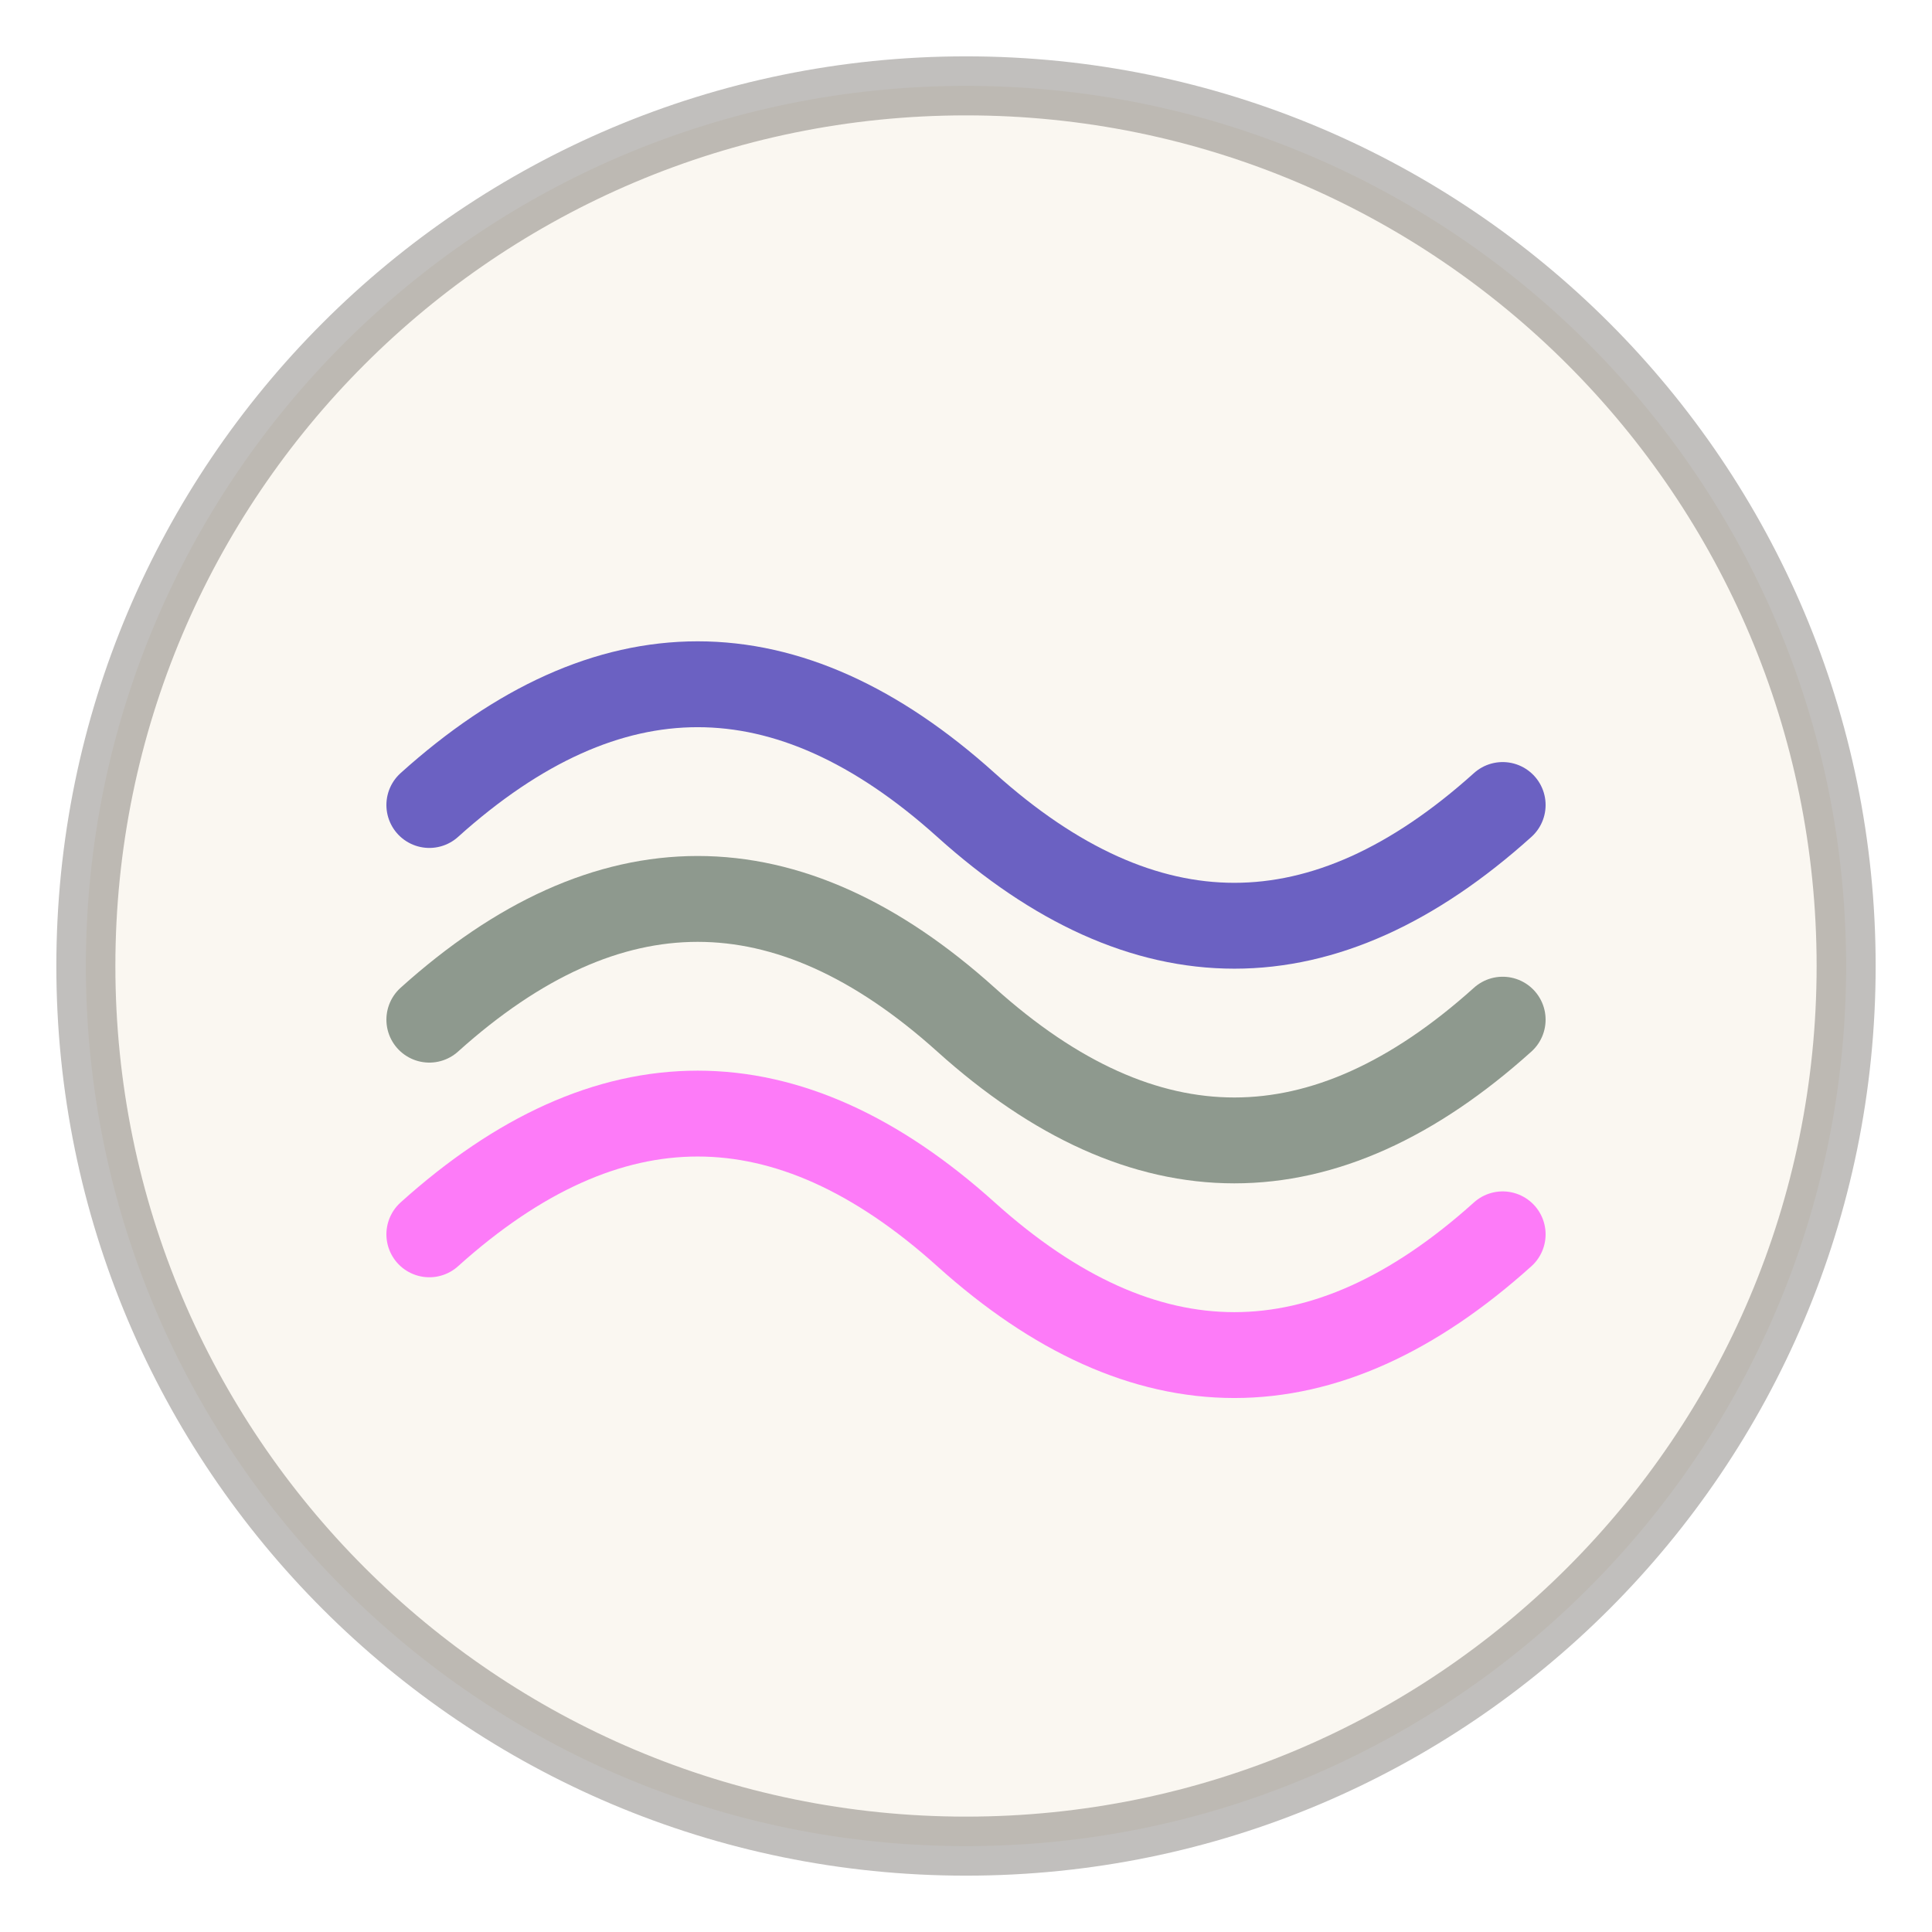
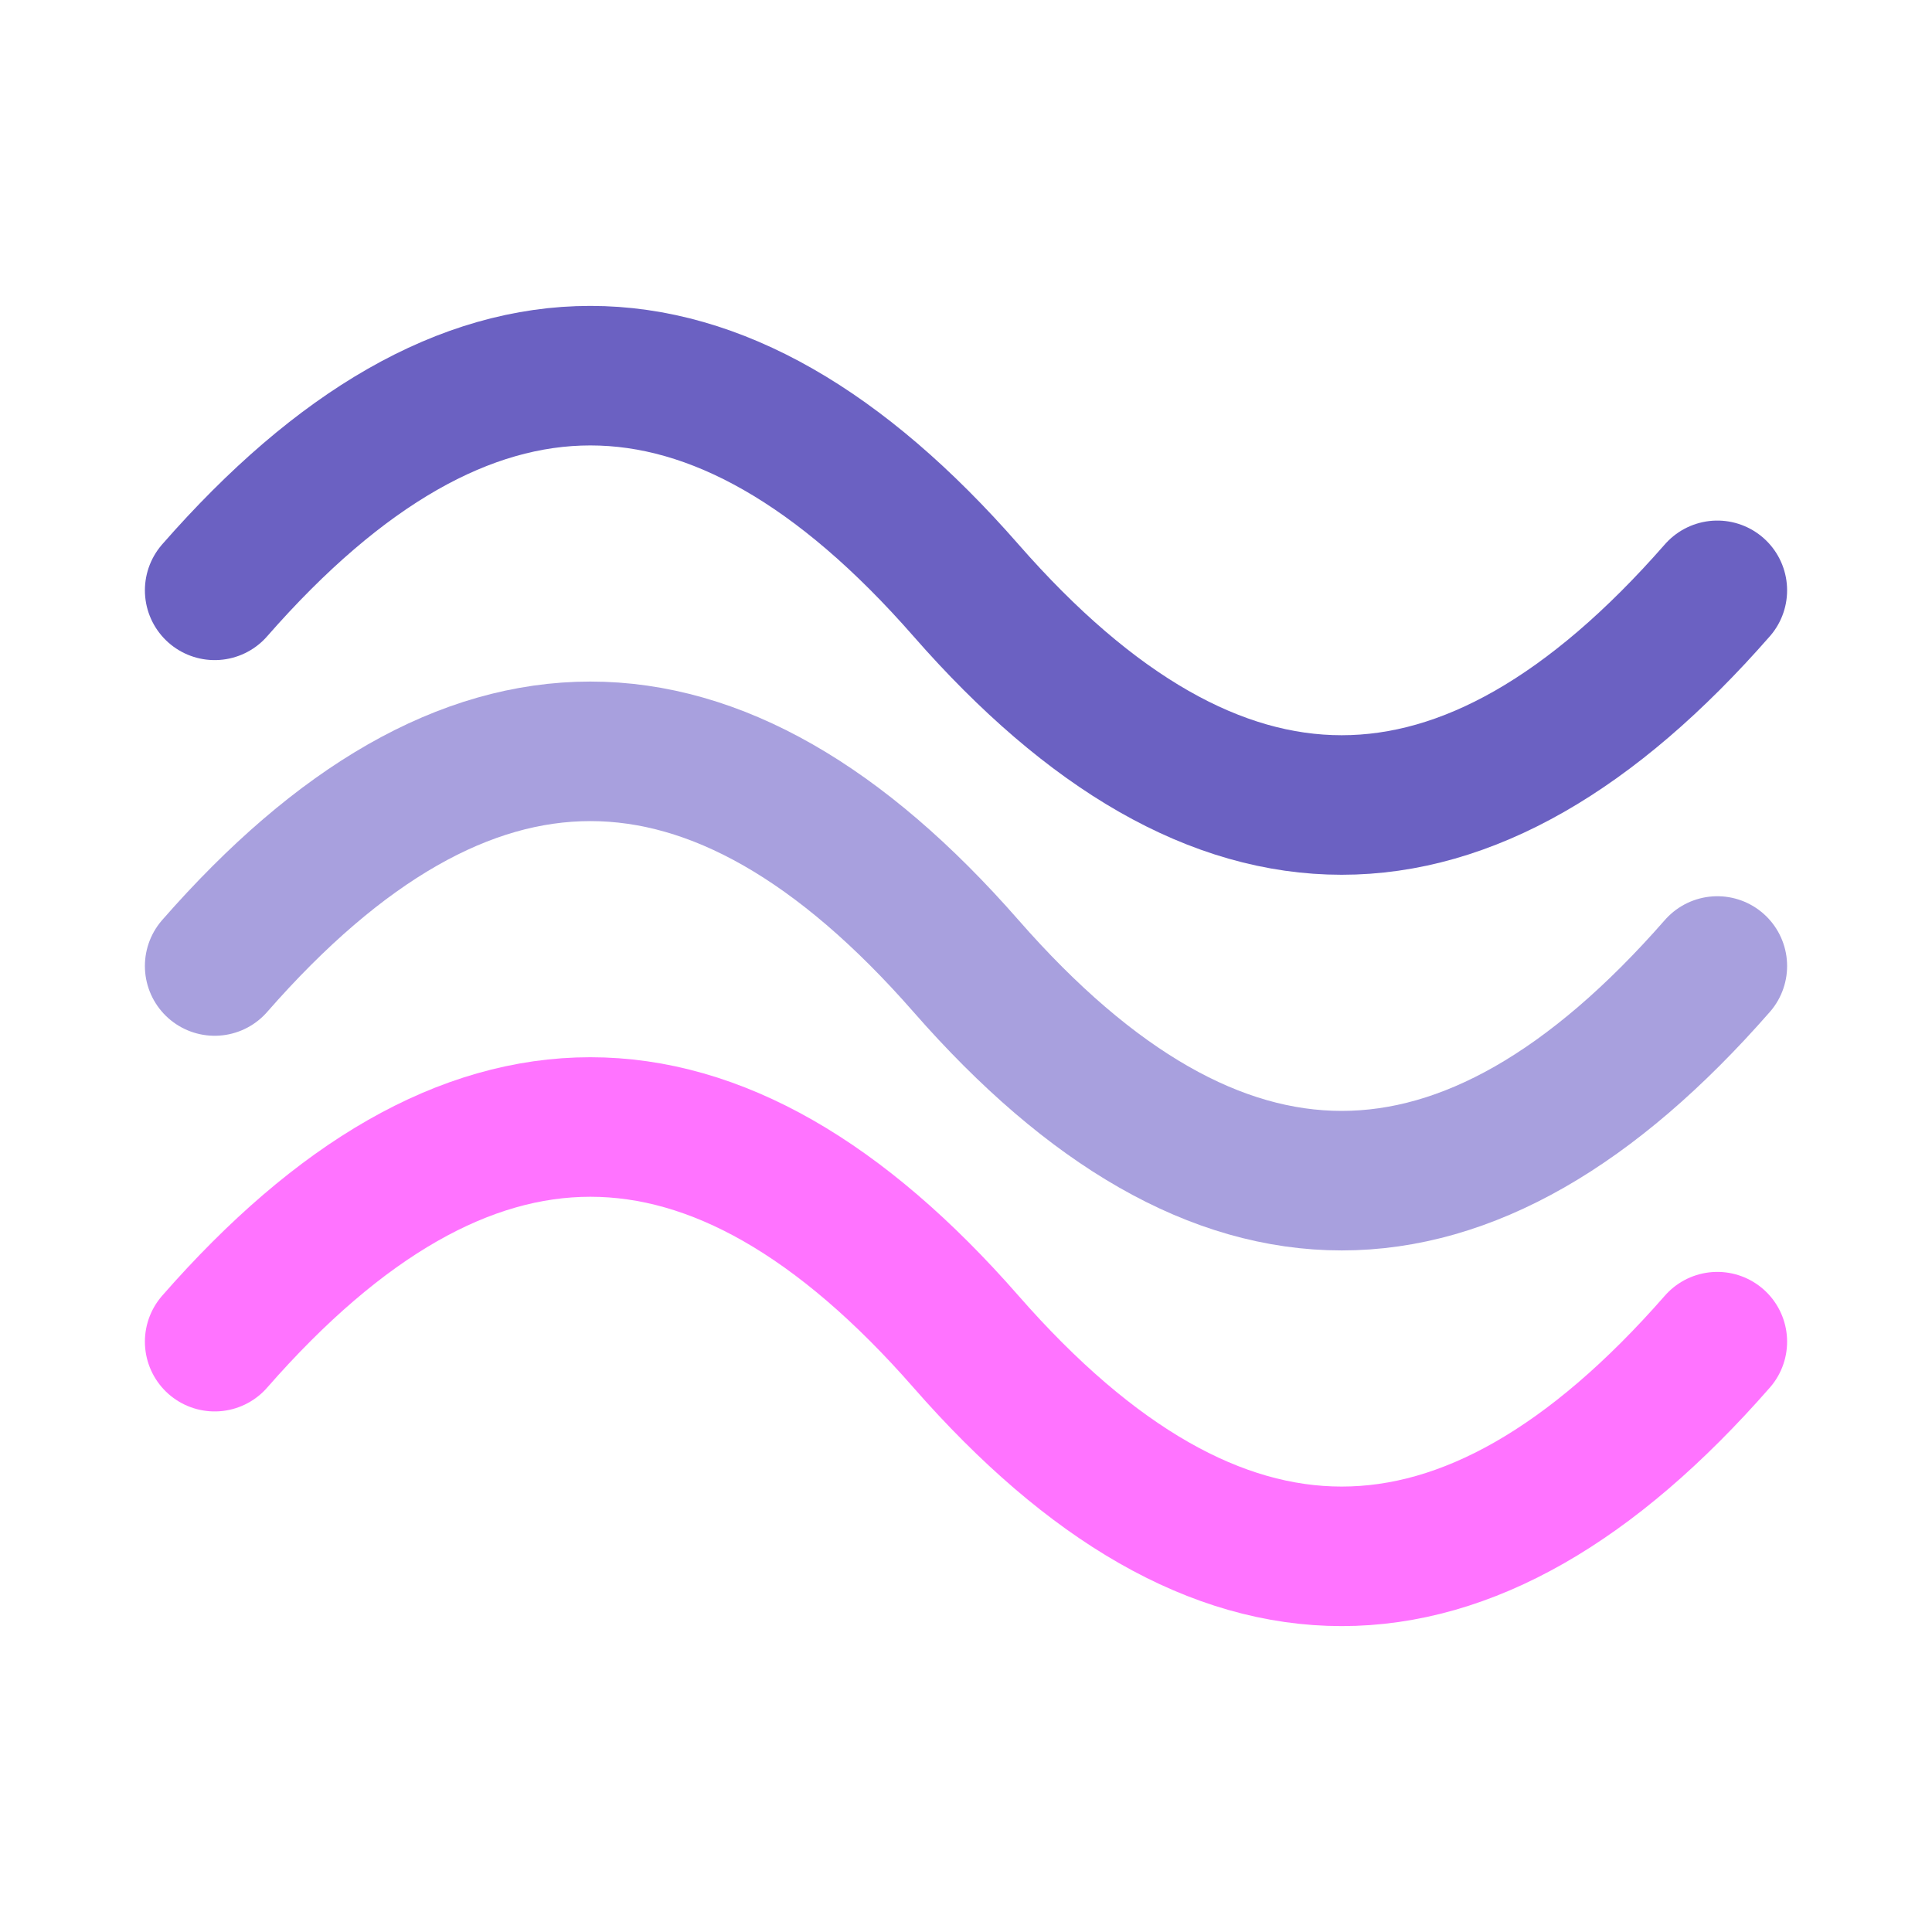
<svg xmlns="http://www.w3.org/2000/svg" viewBox="0 0 36 36" width="36" height="36">
-   <circle cx="18" cy="18" r="16.4" fill="#FAF7F1" stroke="#211a12" stroke-opacity=".28" stroke-width="1.1" />
-   <path d="M8 15 q5 -4.5 10 0 t10 0" fill="none" stroke="#6B61C2" stroke-width="1.6" stroke-linecap="round" />
-   <path d="M8 19 q5 -4.5 10 0 t10 0" fill="none" stroke="#8E998E" stroke-width="1.6" stroke-linecap="round" />
-   <path d="M8 23 q5 -4.5 10 0 t10 0" fill="none" stroke="#ff00ff" stroke-opacity=".5" stroke-width="1.6" stroke-linecap="round" />
+   <path d="M4 11 q7 -8 14 0 t14 0" fill="none" stroke="#6B61C2" stroke-width="2.6" stroke-linecap="round" />
+   <path d="M4 18 q7 -8 14 0 t14 0" fill="none" stroke="#A8A0DE" stroke-width="2.6" stroke-linecap="round" />
+   <path d="M4 25 q7 -8 14 0 t14 0" fill="none" stroke="#ff00ff" stroke-opacity=".55" stroke-width="2.6" stroke-linecap="round" />
</svg>
